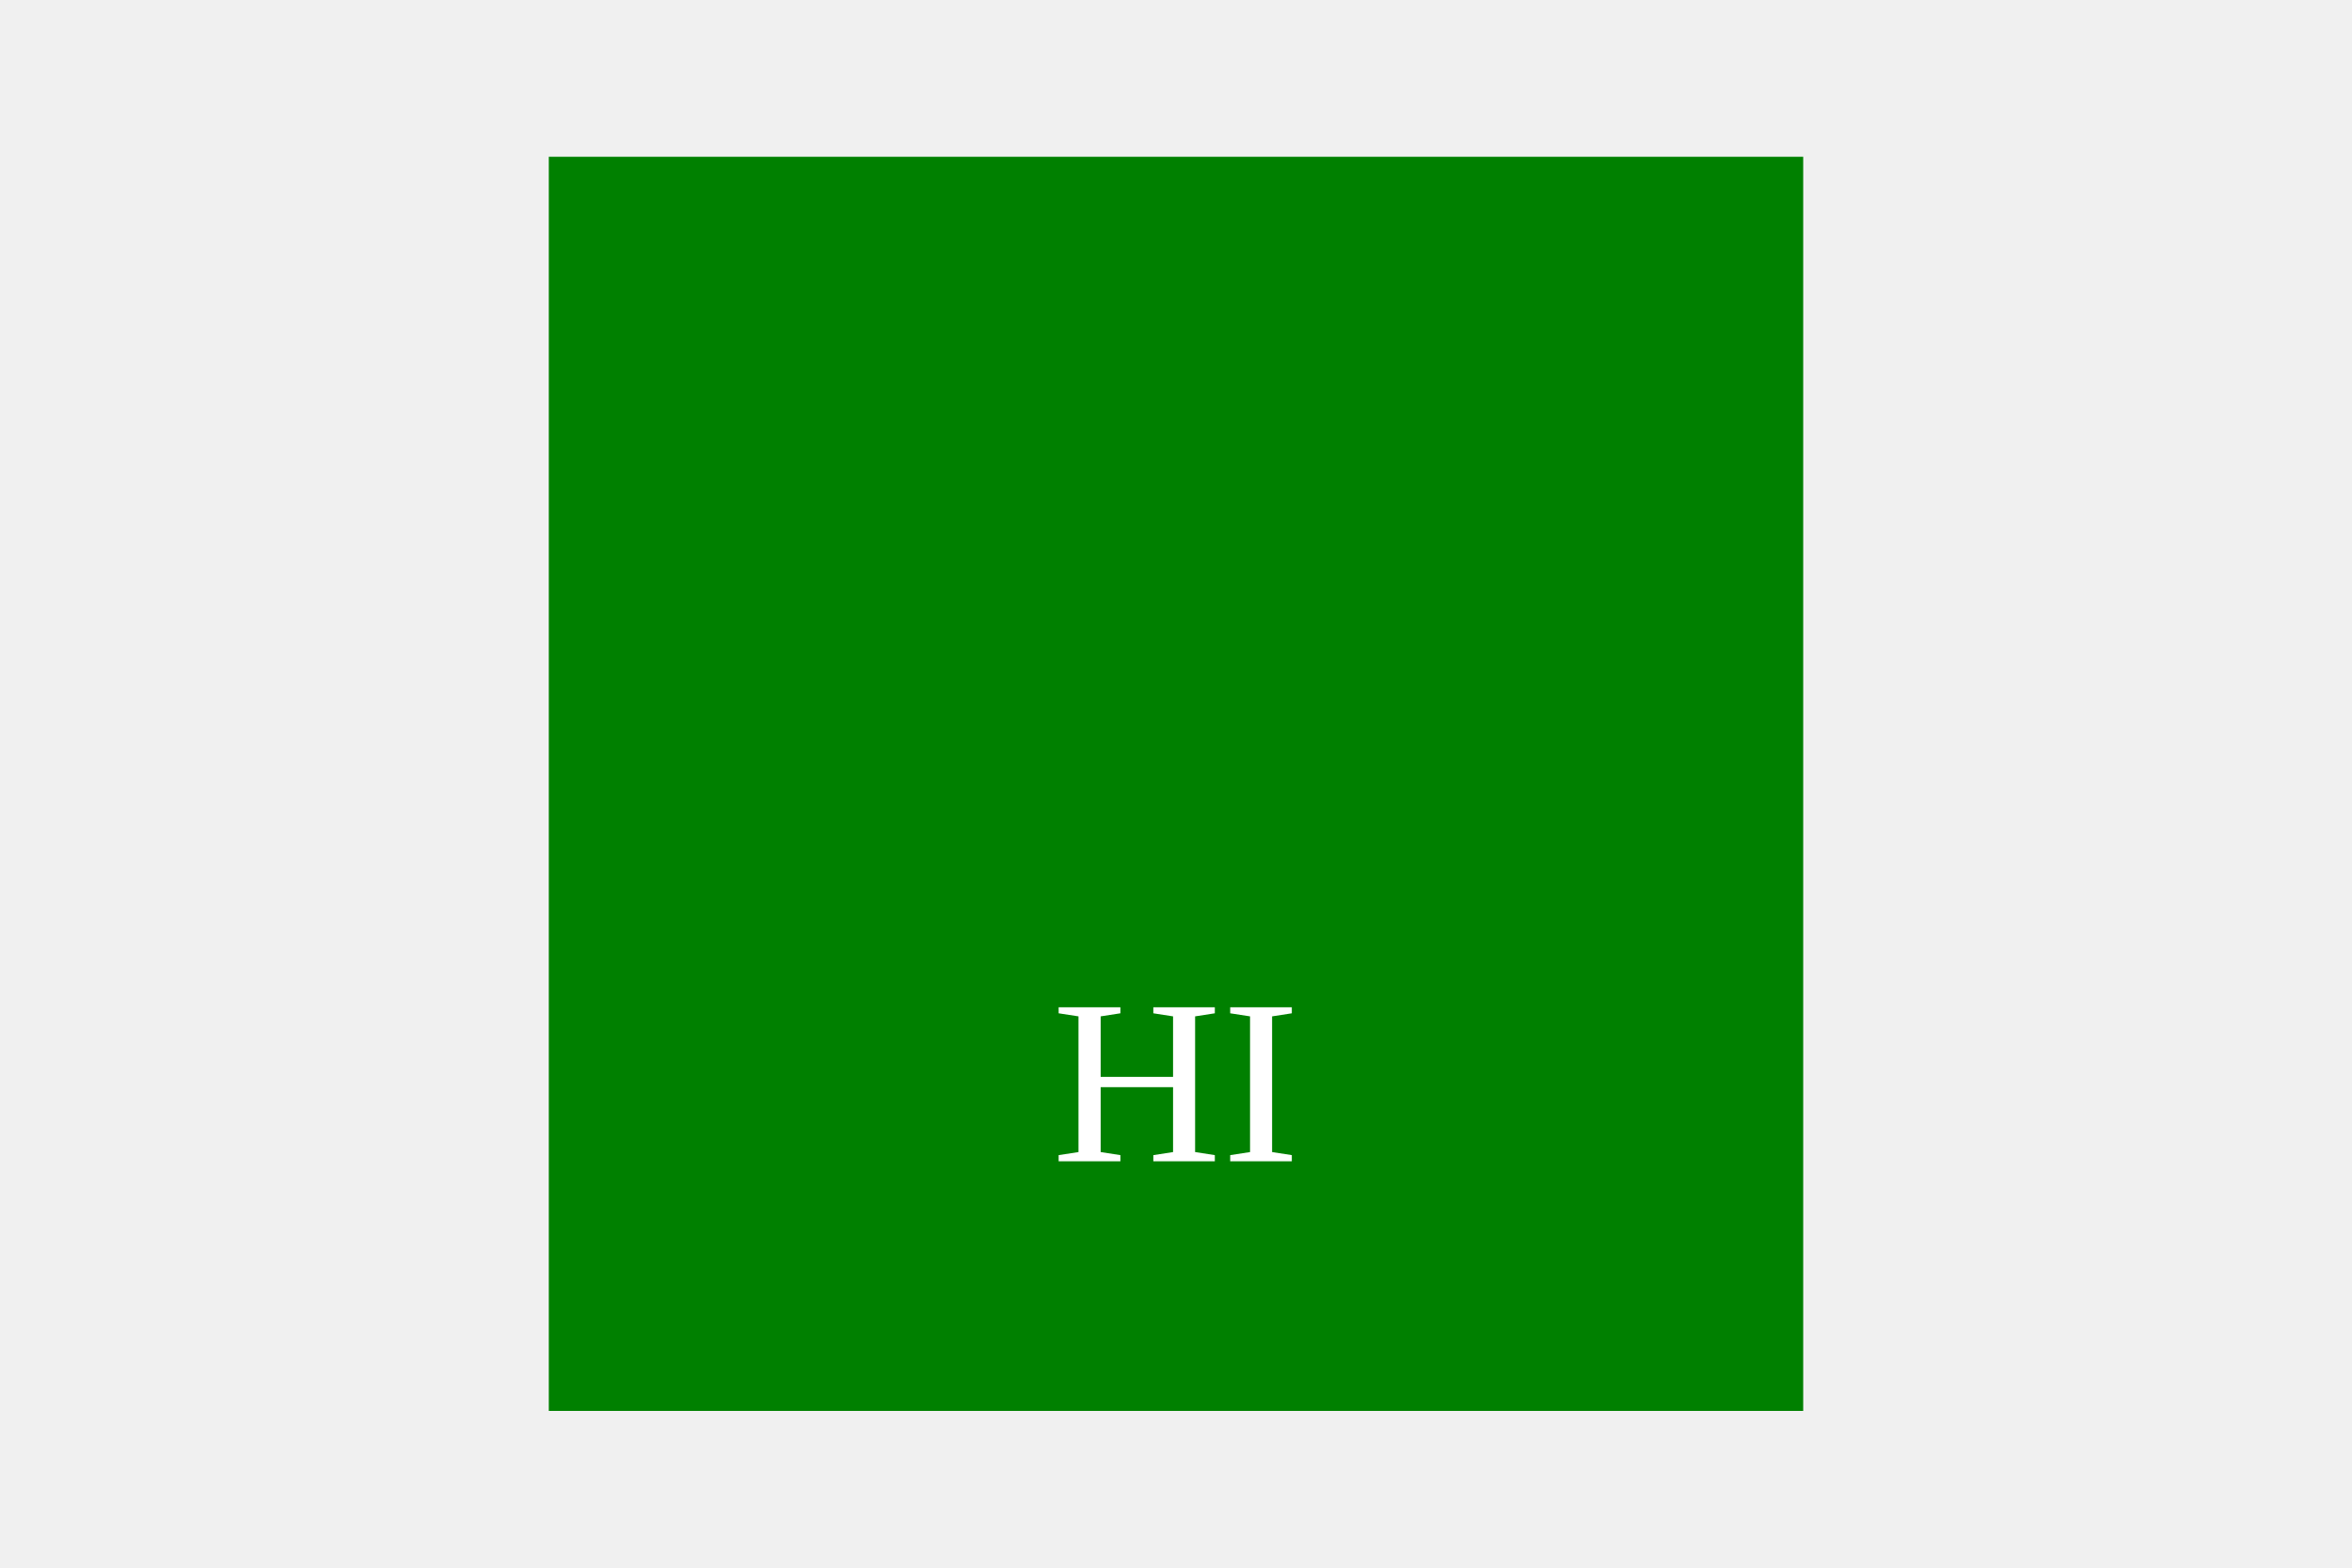
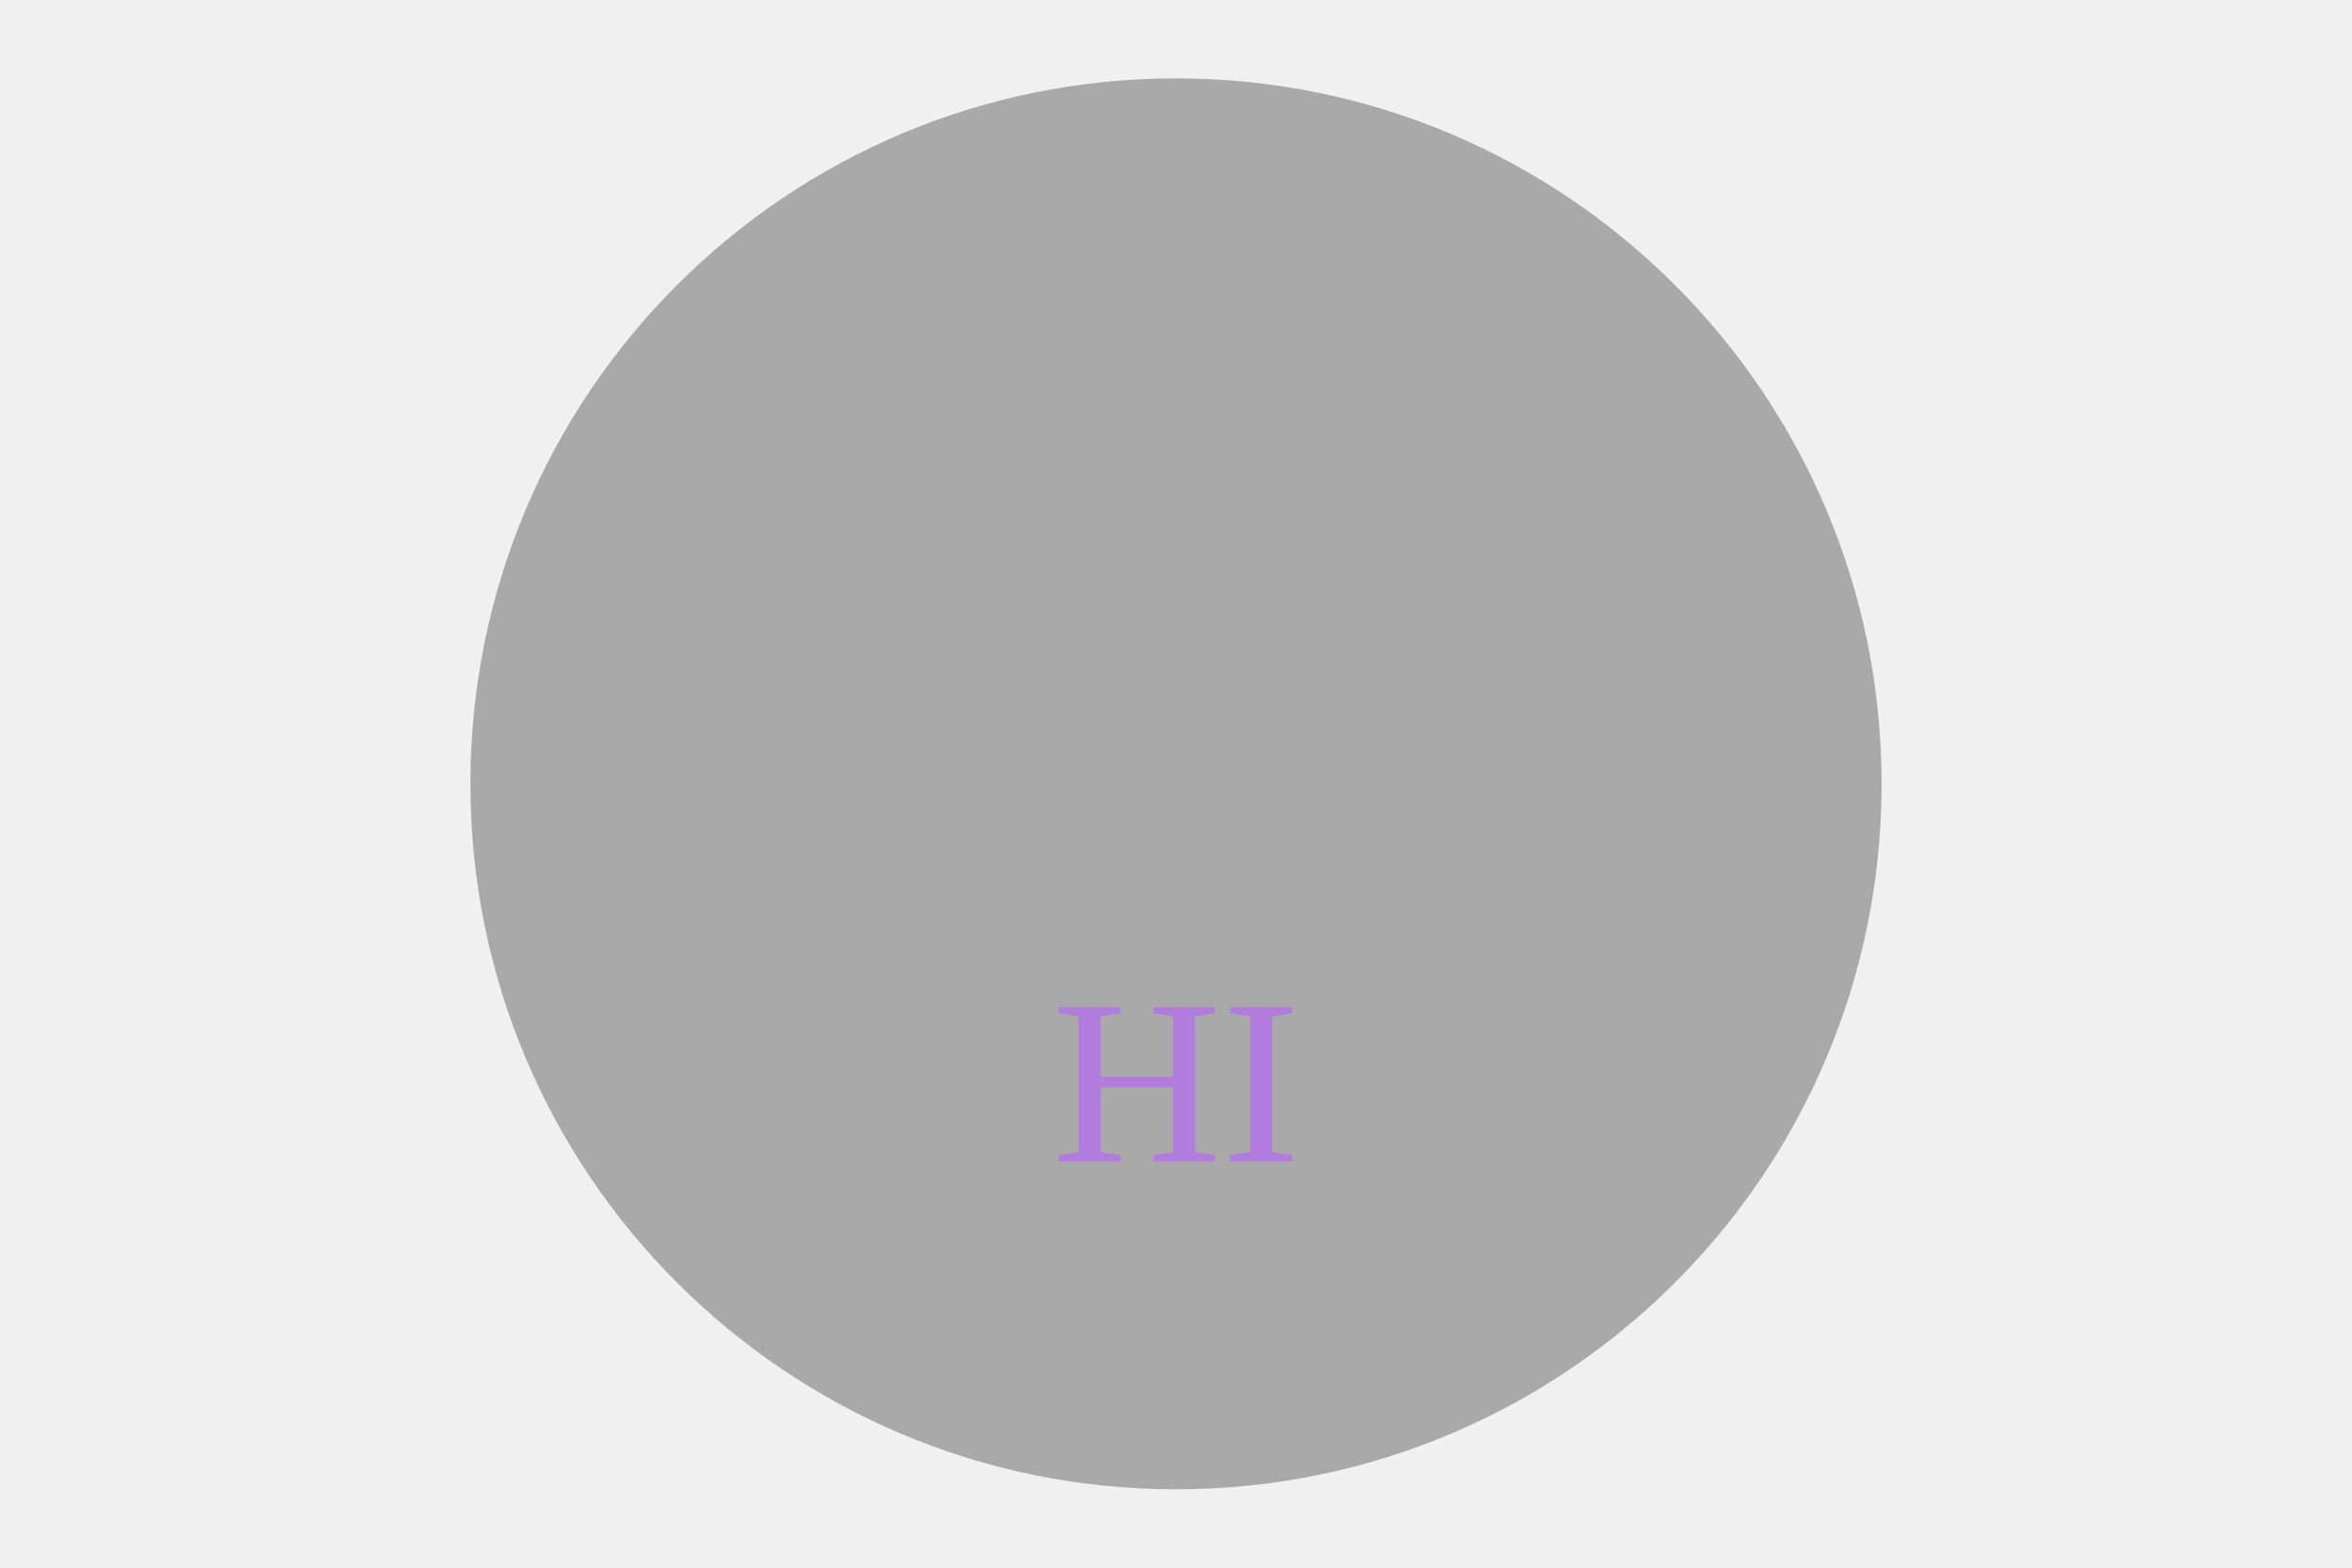
<svg xmlns="http://www.w3.org/2000/svg" width="300" height="200">
                
            undefined
-             <rect x="70" y="20" width="160" height="160" fill="green" />
-   <text x="150" y="148.148" text-anchor="middle" fill="white" font-size="30">
+             <circle cx="150" cy="100" r="90" fill="darkgrey" />
+   <text x="150" y="148.148" text-anchor="middle" fill="#B17CDD" font-size="30">
                    HI
                </text>
</svg>
